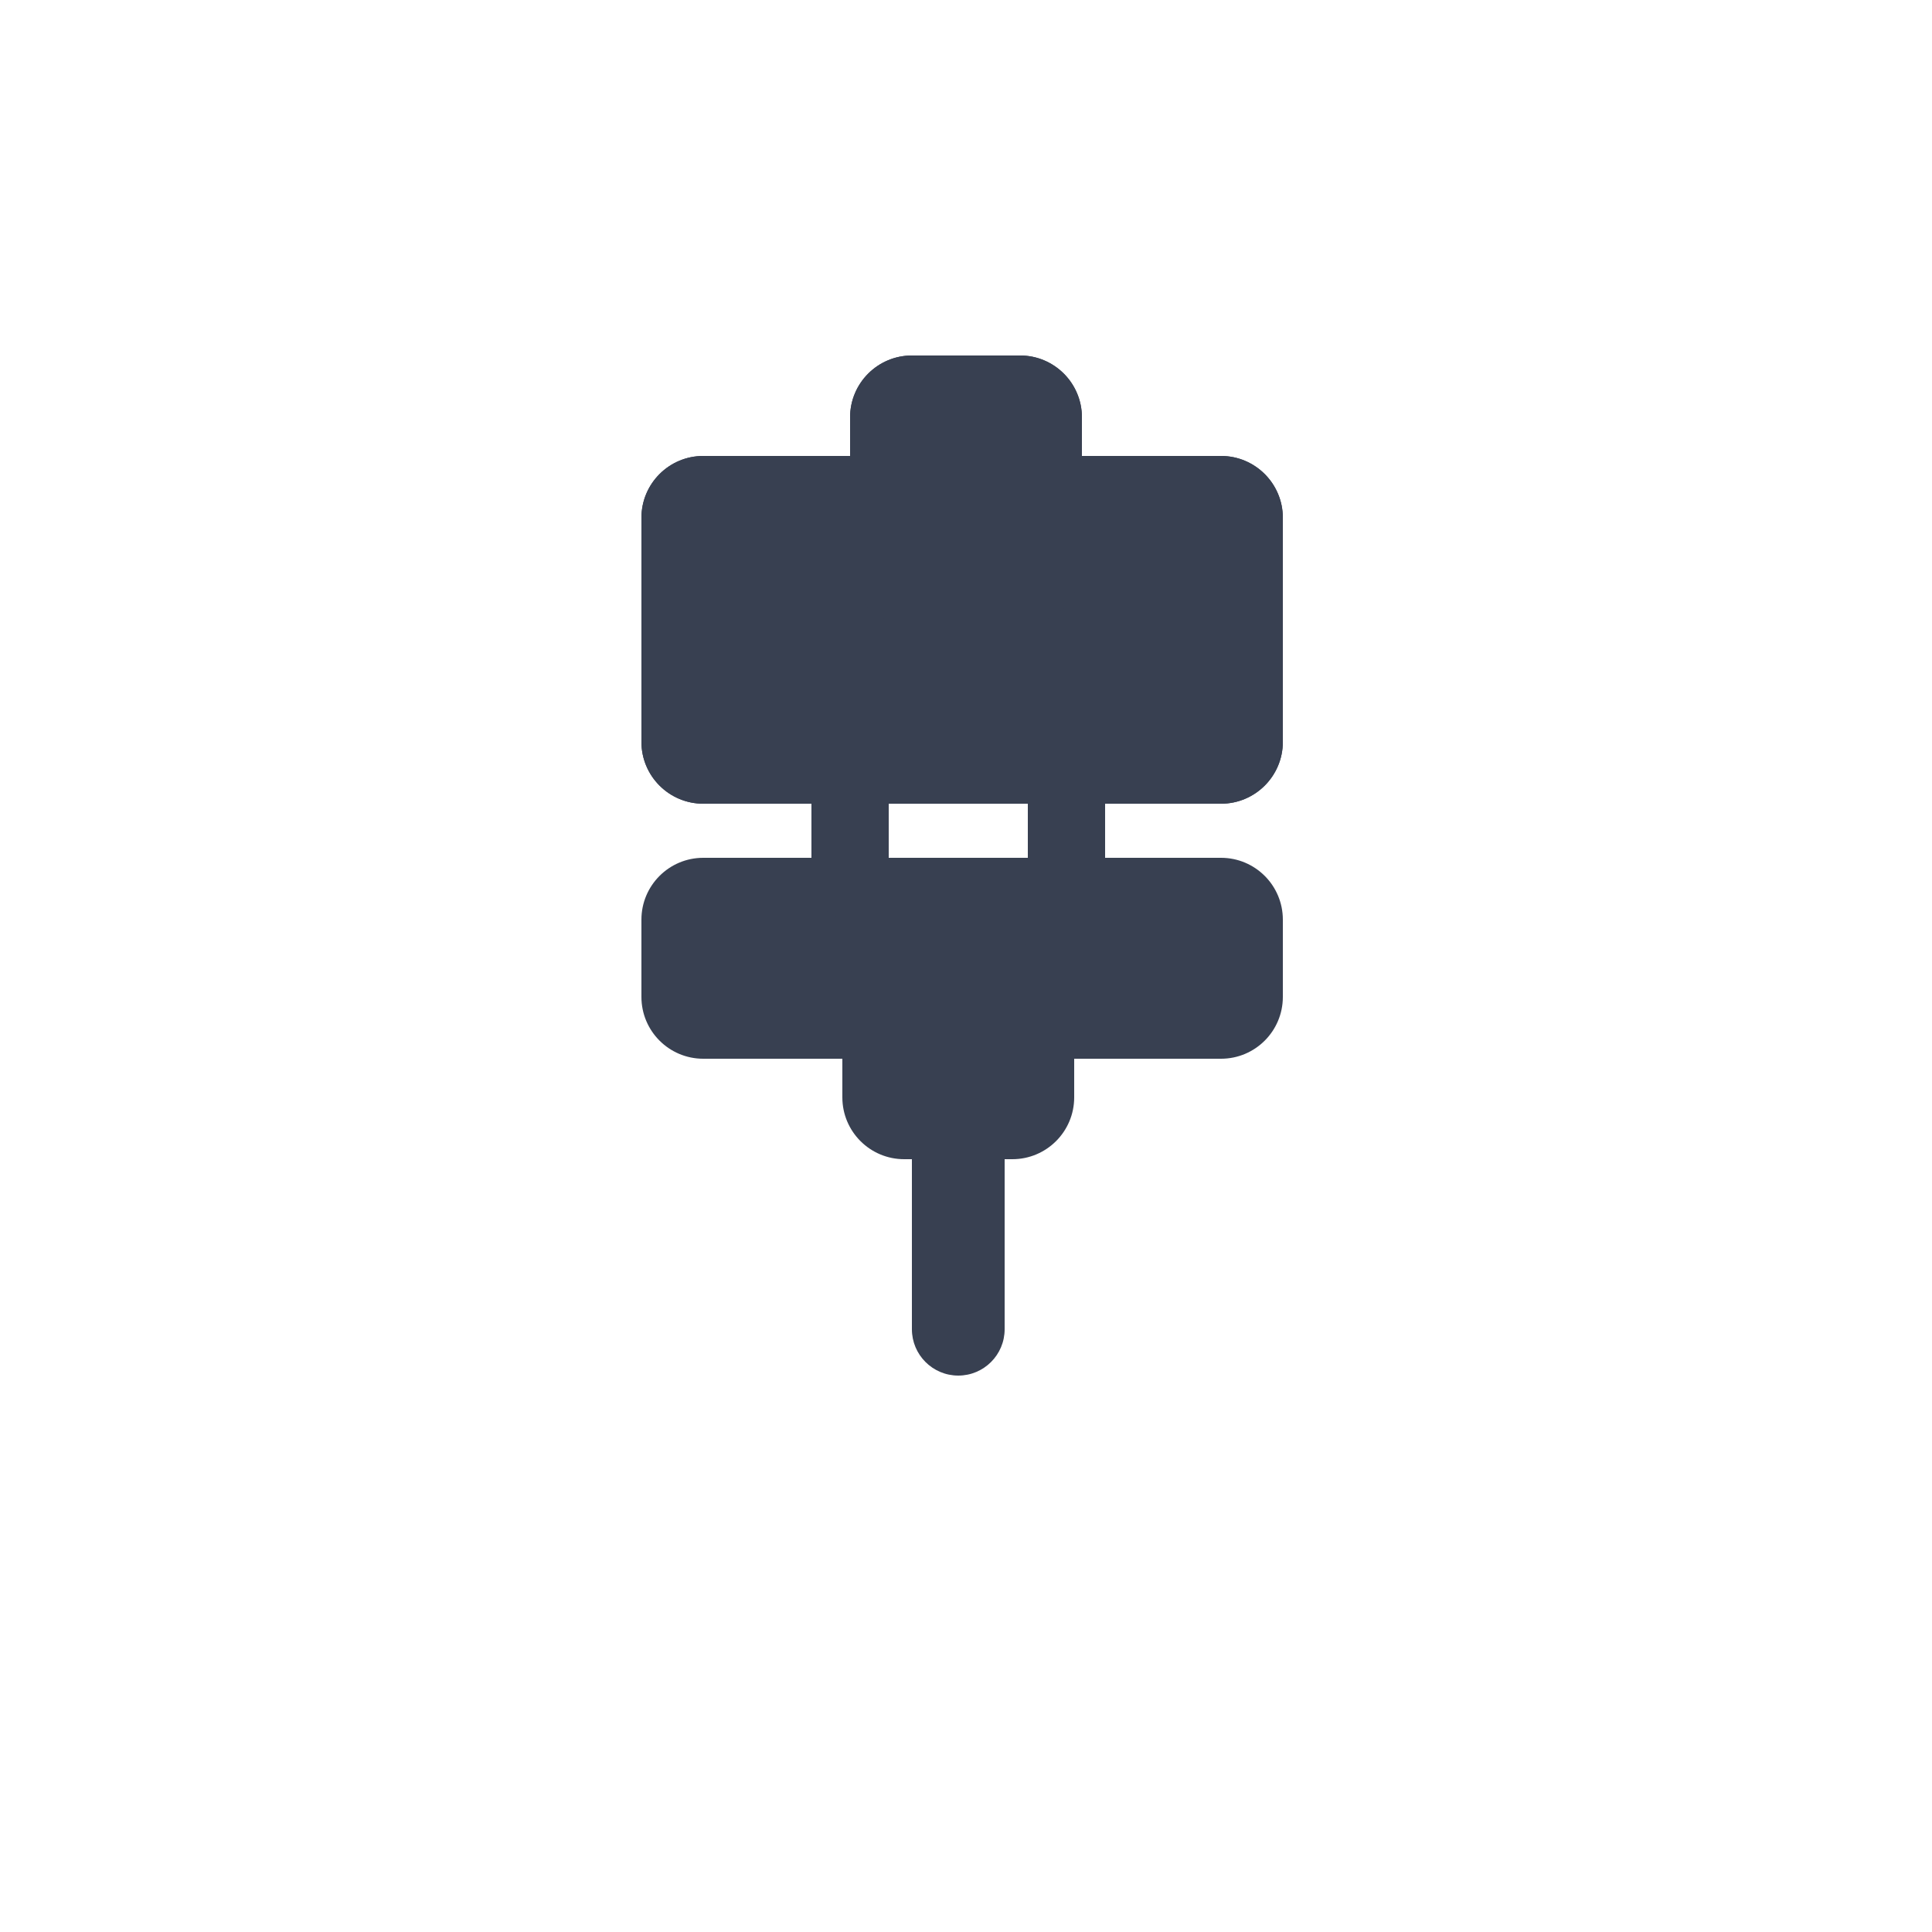
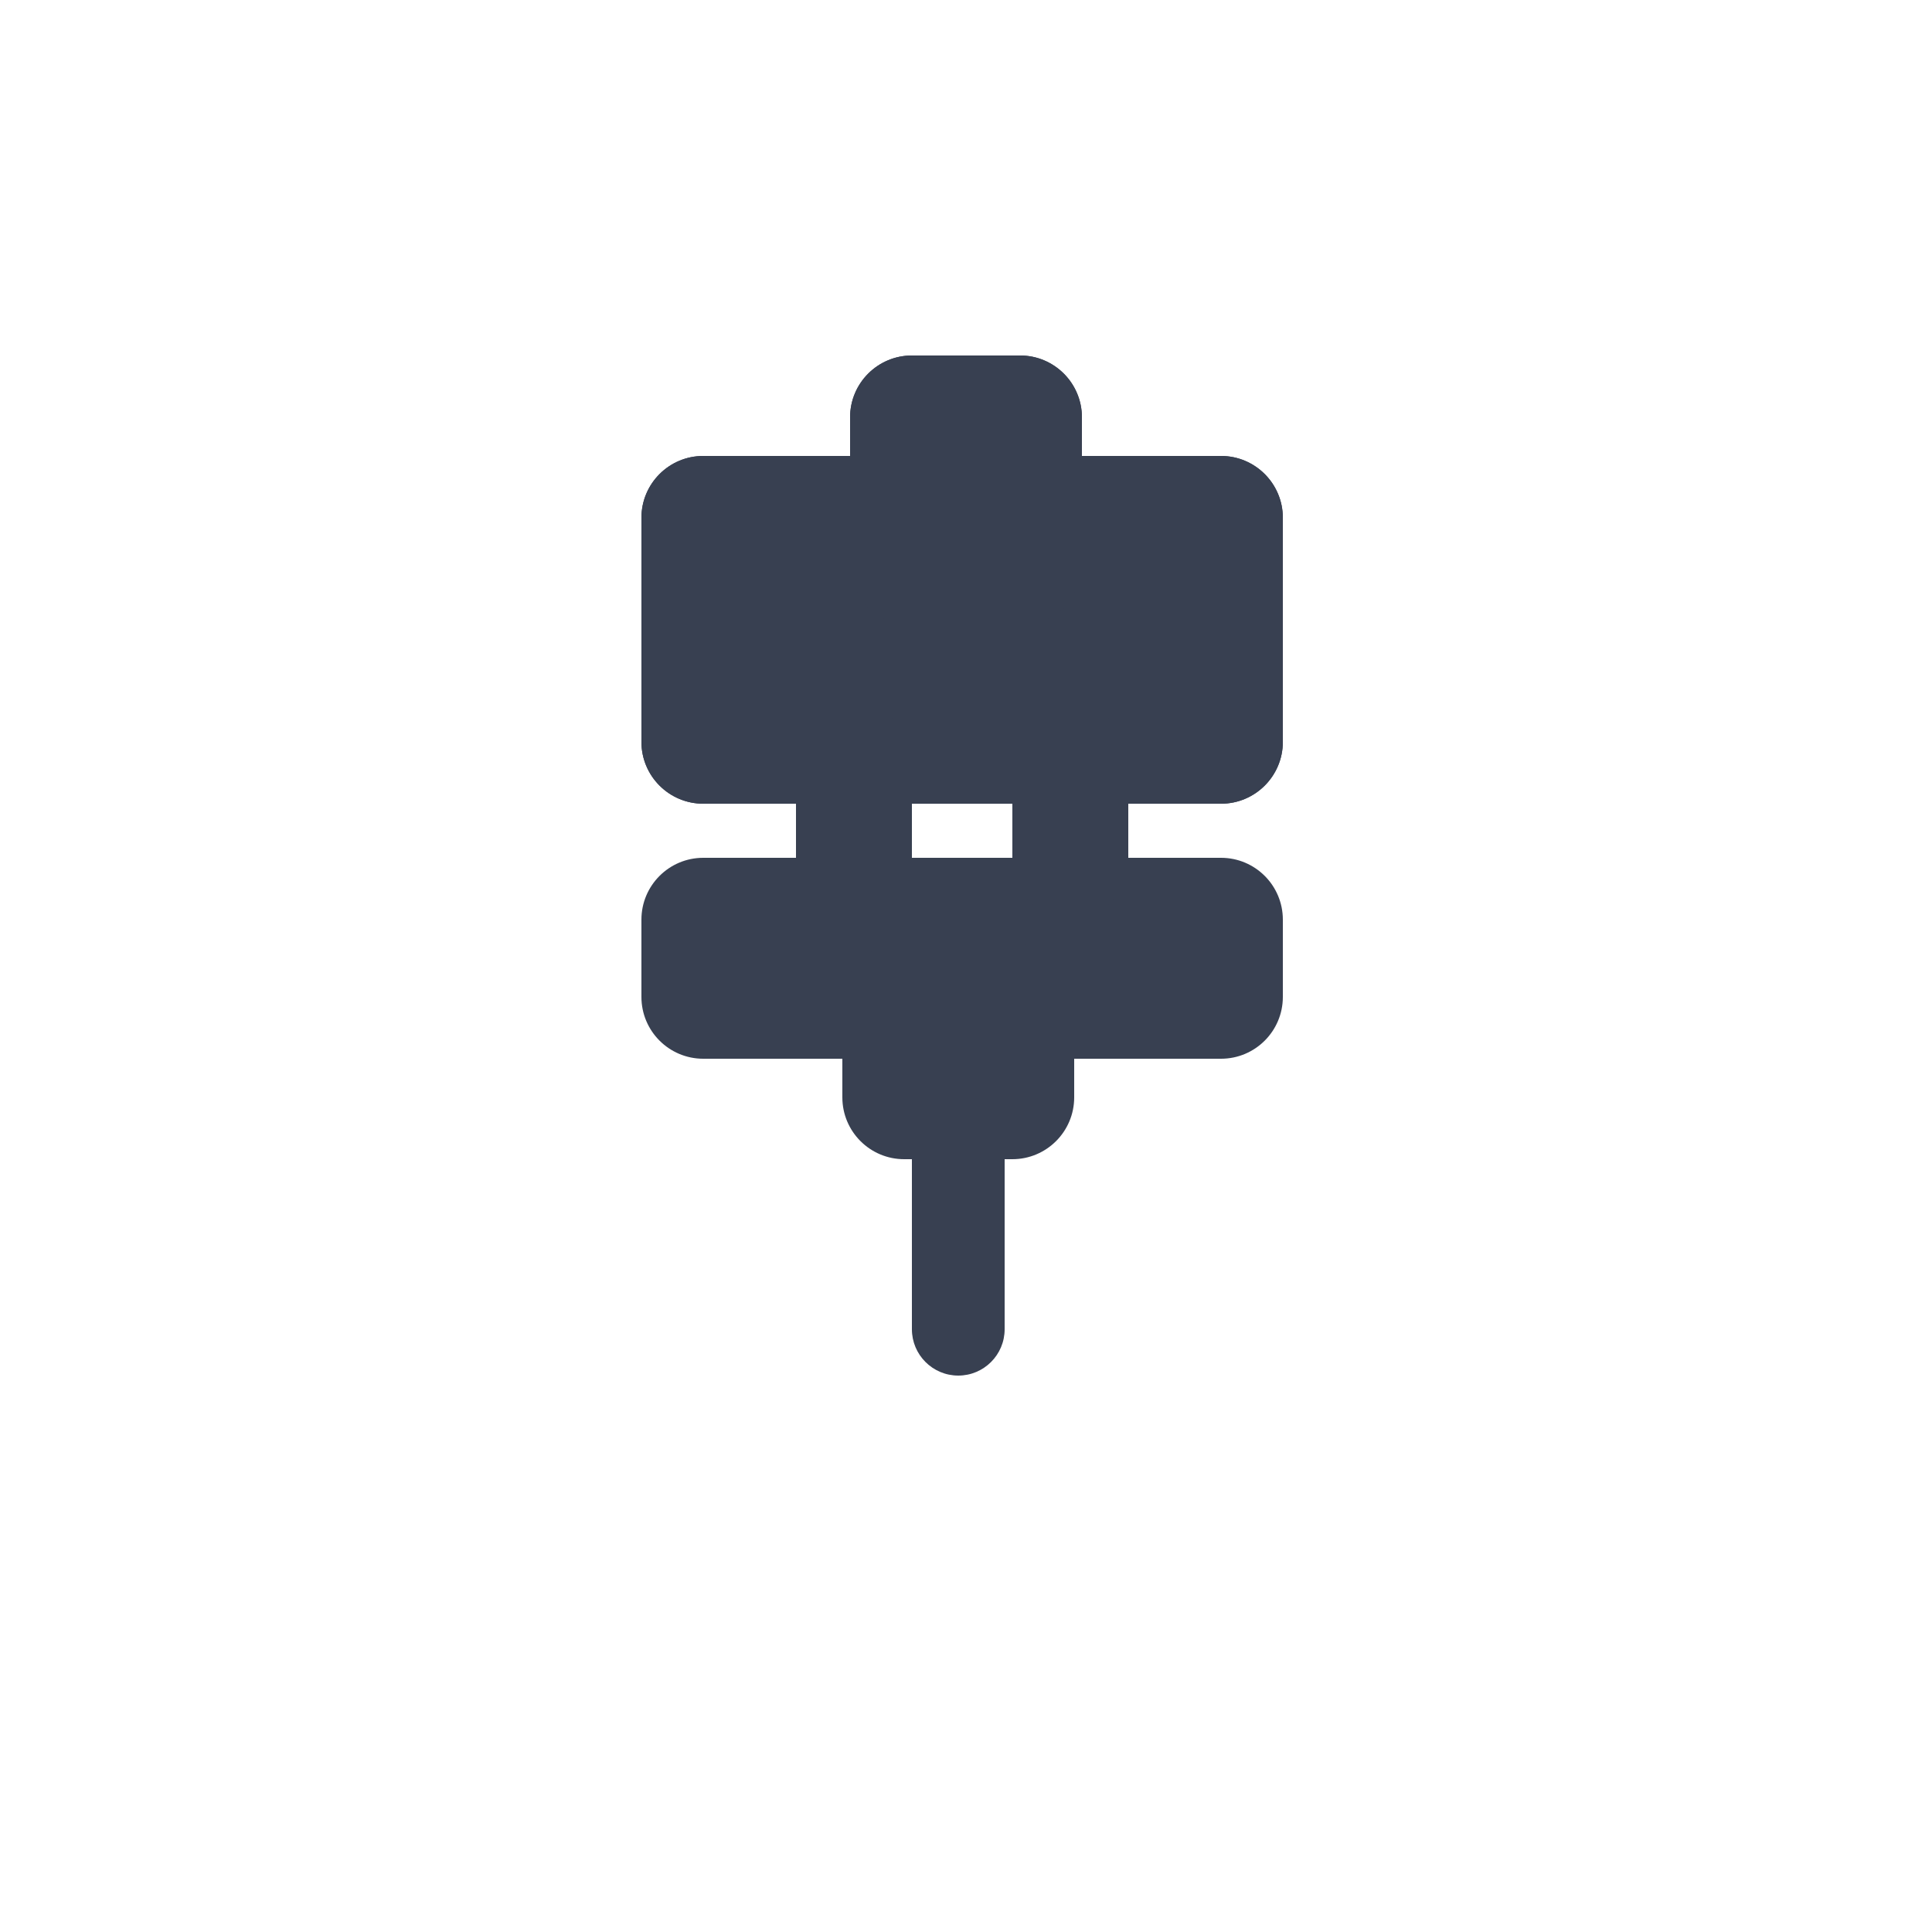
<svg xmlns="http://www.w3.org/2000/svg" width="250" height="250" viewBox="0 0 250 250" fill="none">
  <rect x="83" y="59" width="83" height="45" rx="8" fill="#384051" />
  <rect x="110" y="46" width="30" height="35" rx="8" fill="#384051" />
  <rect x="83" y="59" width="83" height="45" rx="8" fill="#384051" />
  <rect x="110" y="46" width="30" height="35" rx="8" fill="#384051" />
  <rect x="130" y="178" width="12" height="42" rx="6" transform="rotate(-180 130 178)" fill="#384051" />
  <rect x="166" y="137" width="83" height="26" rx="8" transform="rotate(-180 166 137)" fill="#384051" />
  <rect x="139" y="150" width="30" height="28" rx="8" transform="rotate(-180 139 150)" fill="#384051" />
-   <rect x="143" y="119" width="10" height="28" rx="5" transform="rotate(-180 143 119)" fill="#384051" />
-   <rect x="115" y="119" width="10" height="28" rx="5" transform="rotate(-180 115 119)" fill="#384051" />
+   <rect x="146" y="119" width="15" height="28" rx="7.5" transform="rotate(-180 146 119)" fill="#384051" />
+   <rect x="118" y="119" width="15" height="28" rx="7.5" transform="rotate(-180 118 119)" fill="#384051" />
</svg>
